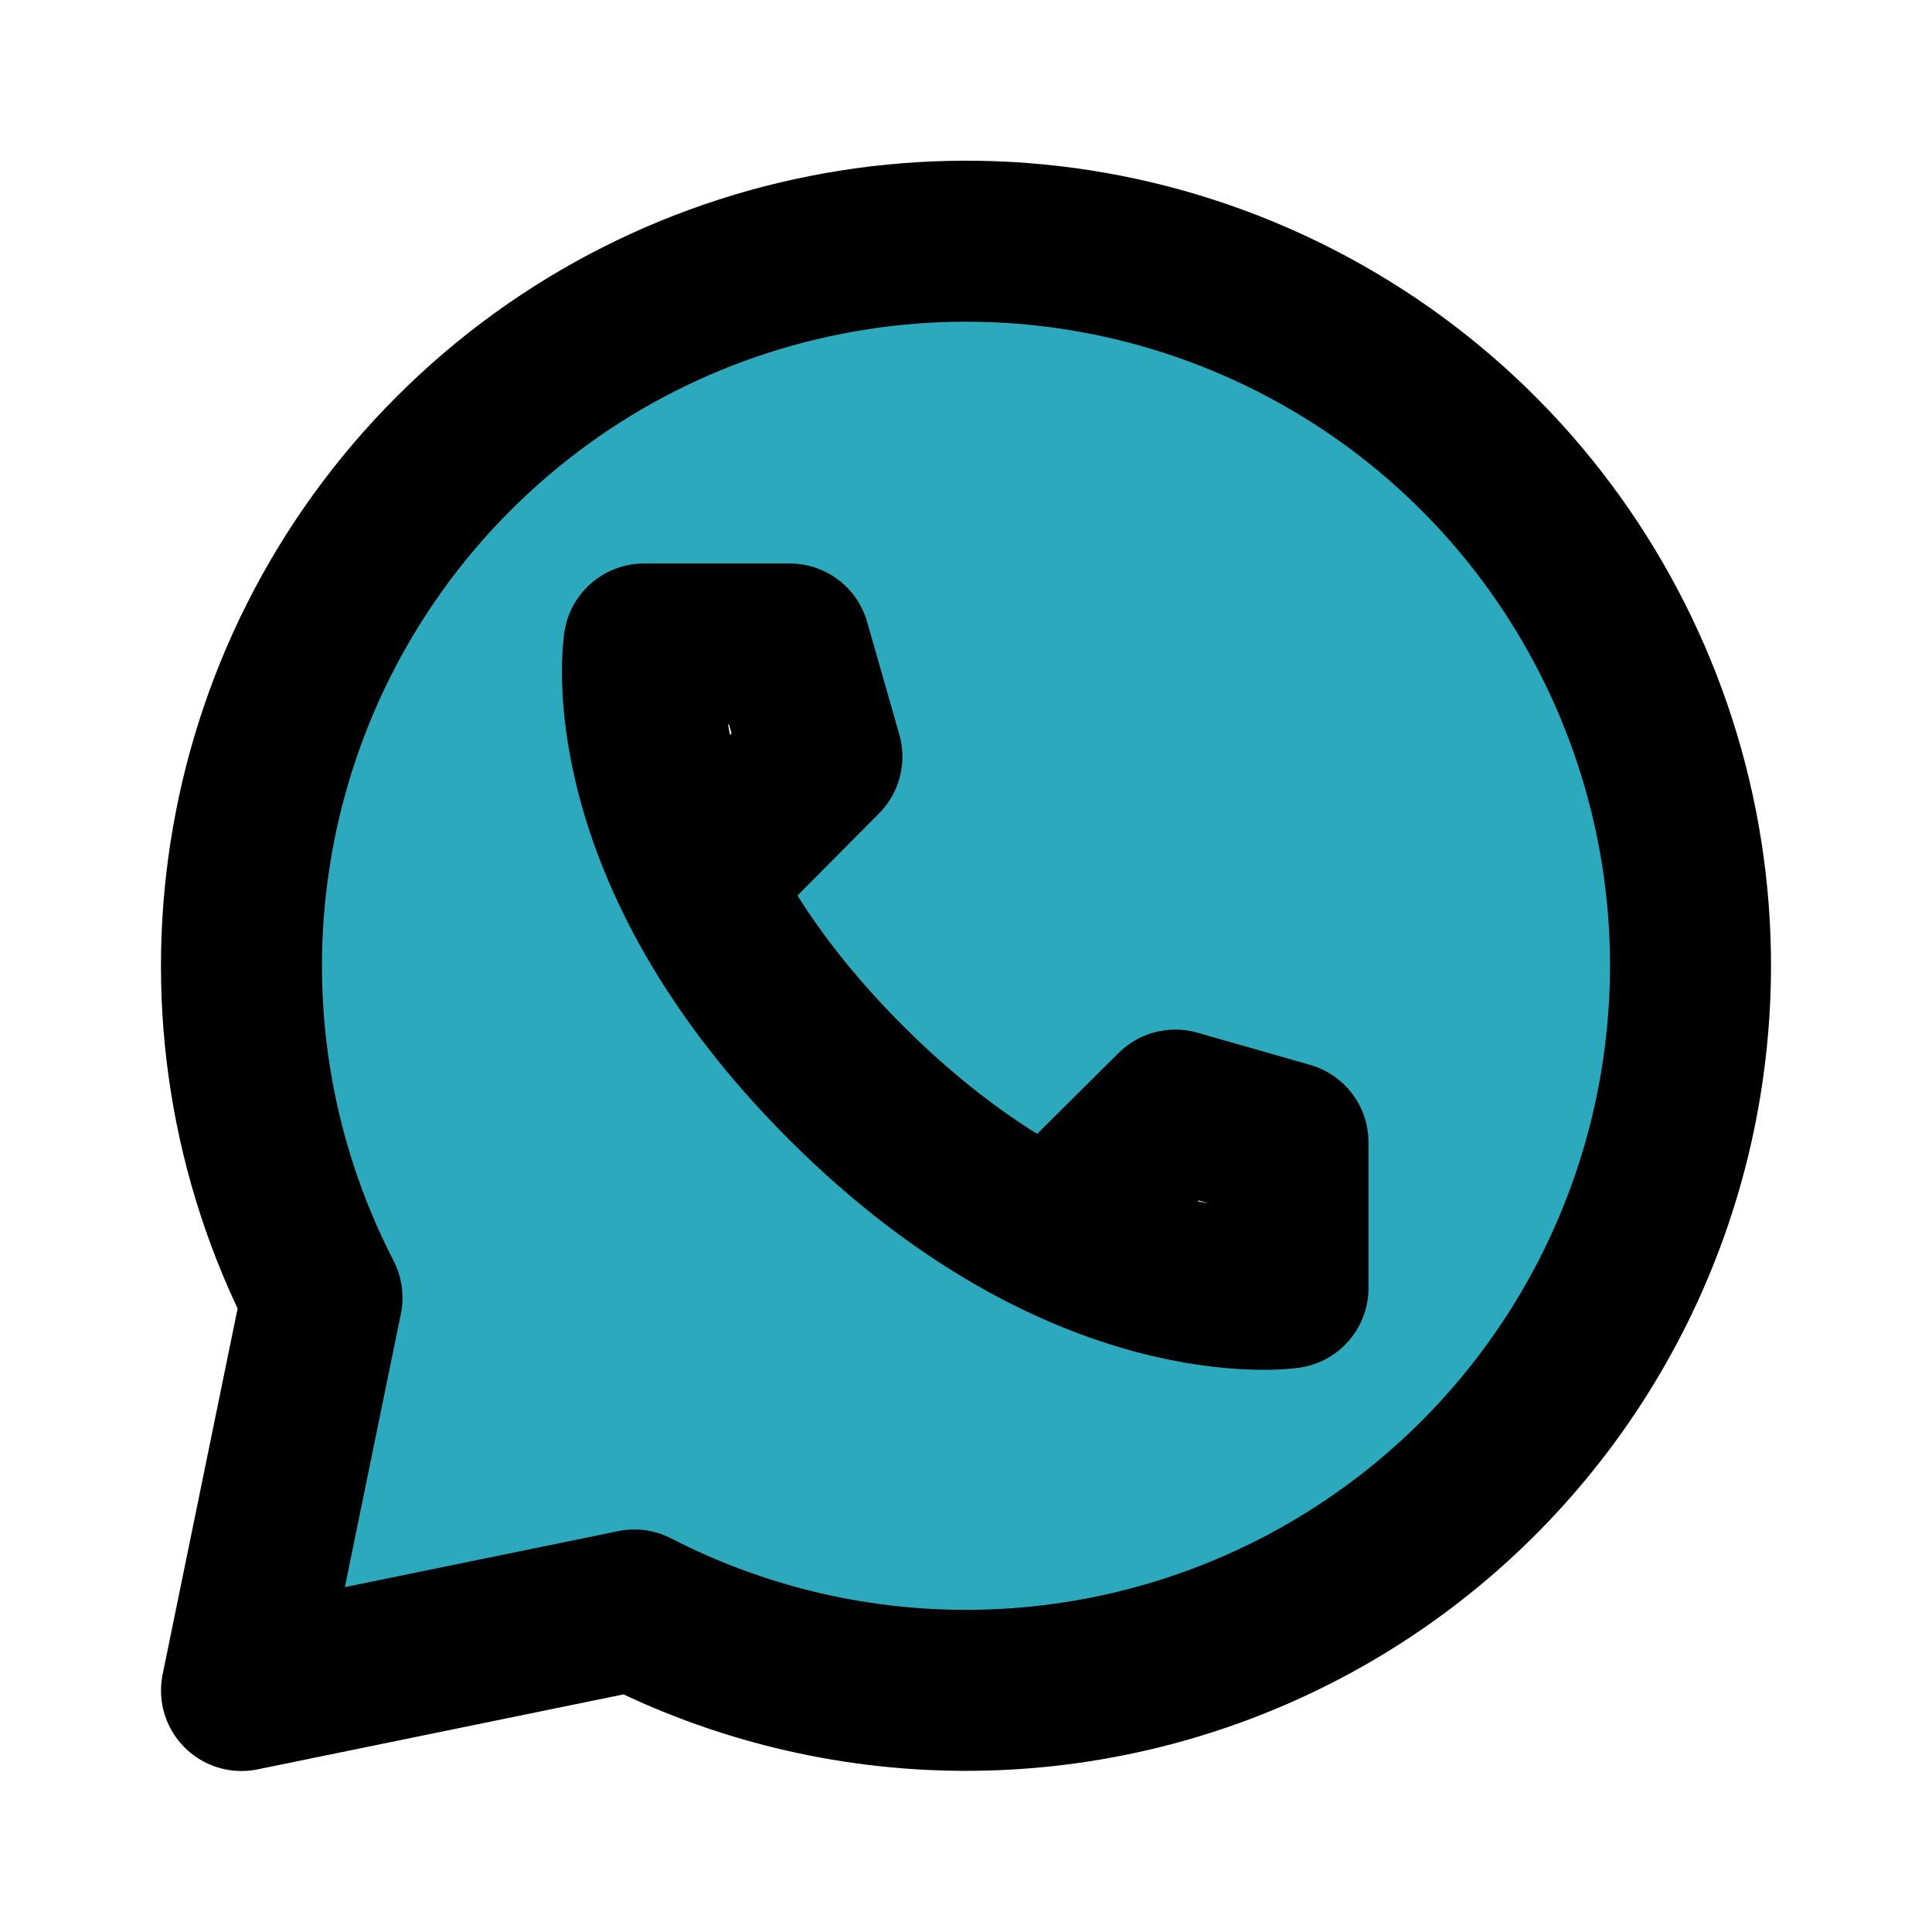
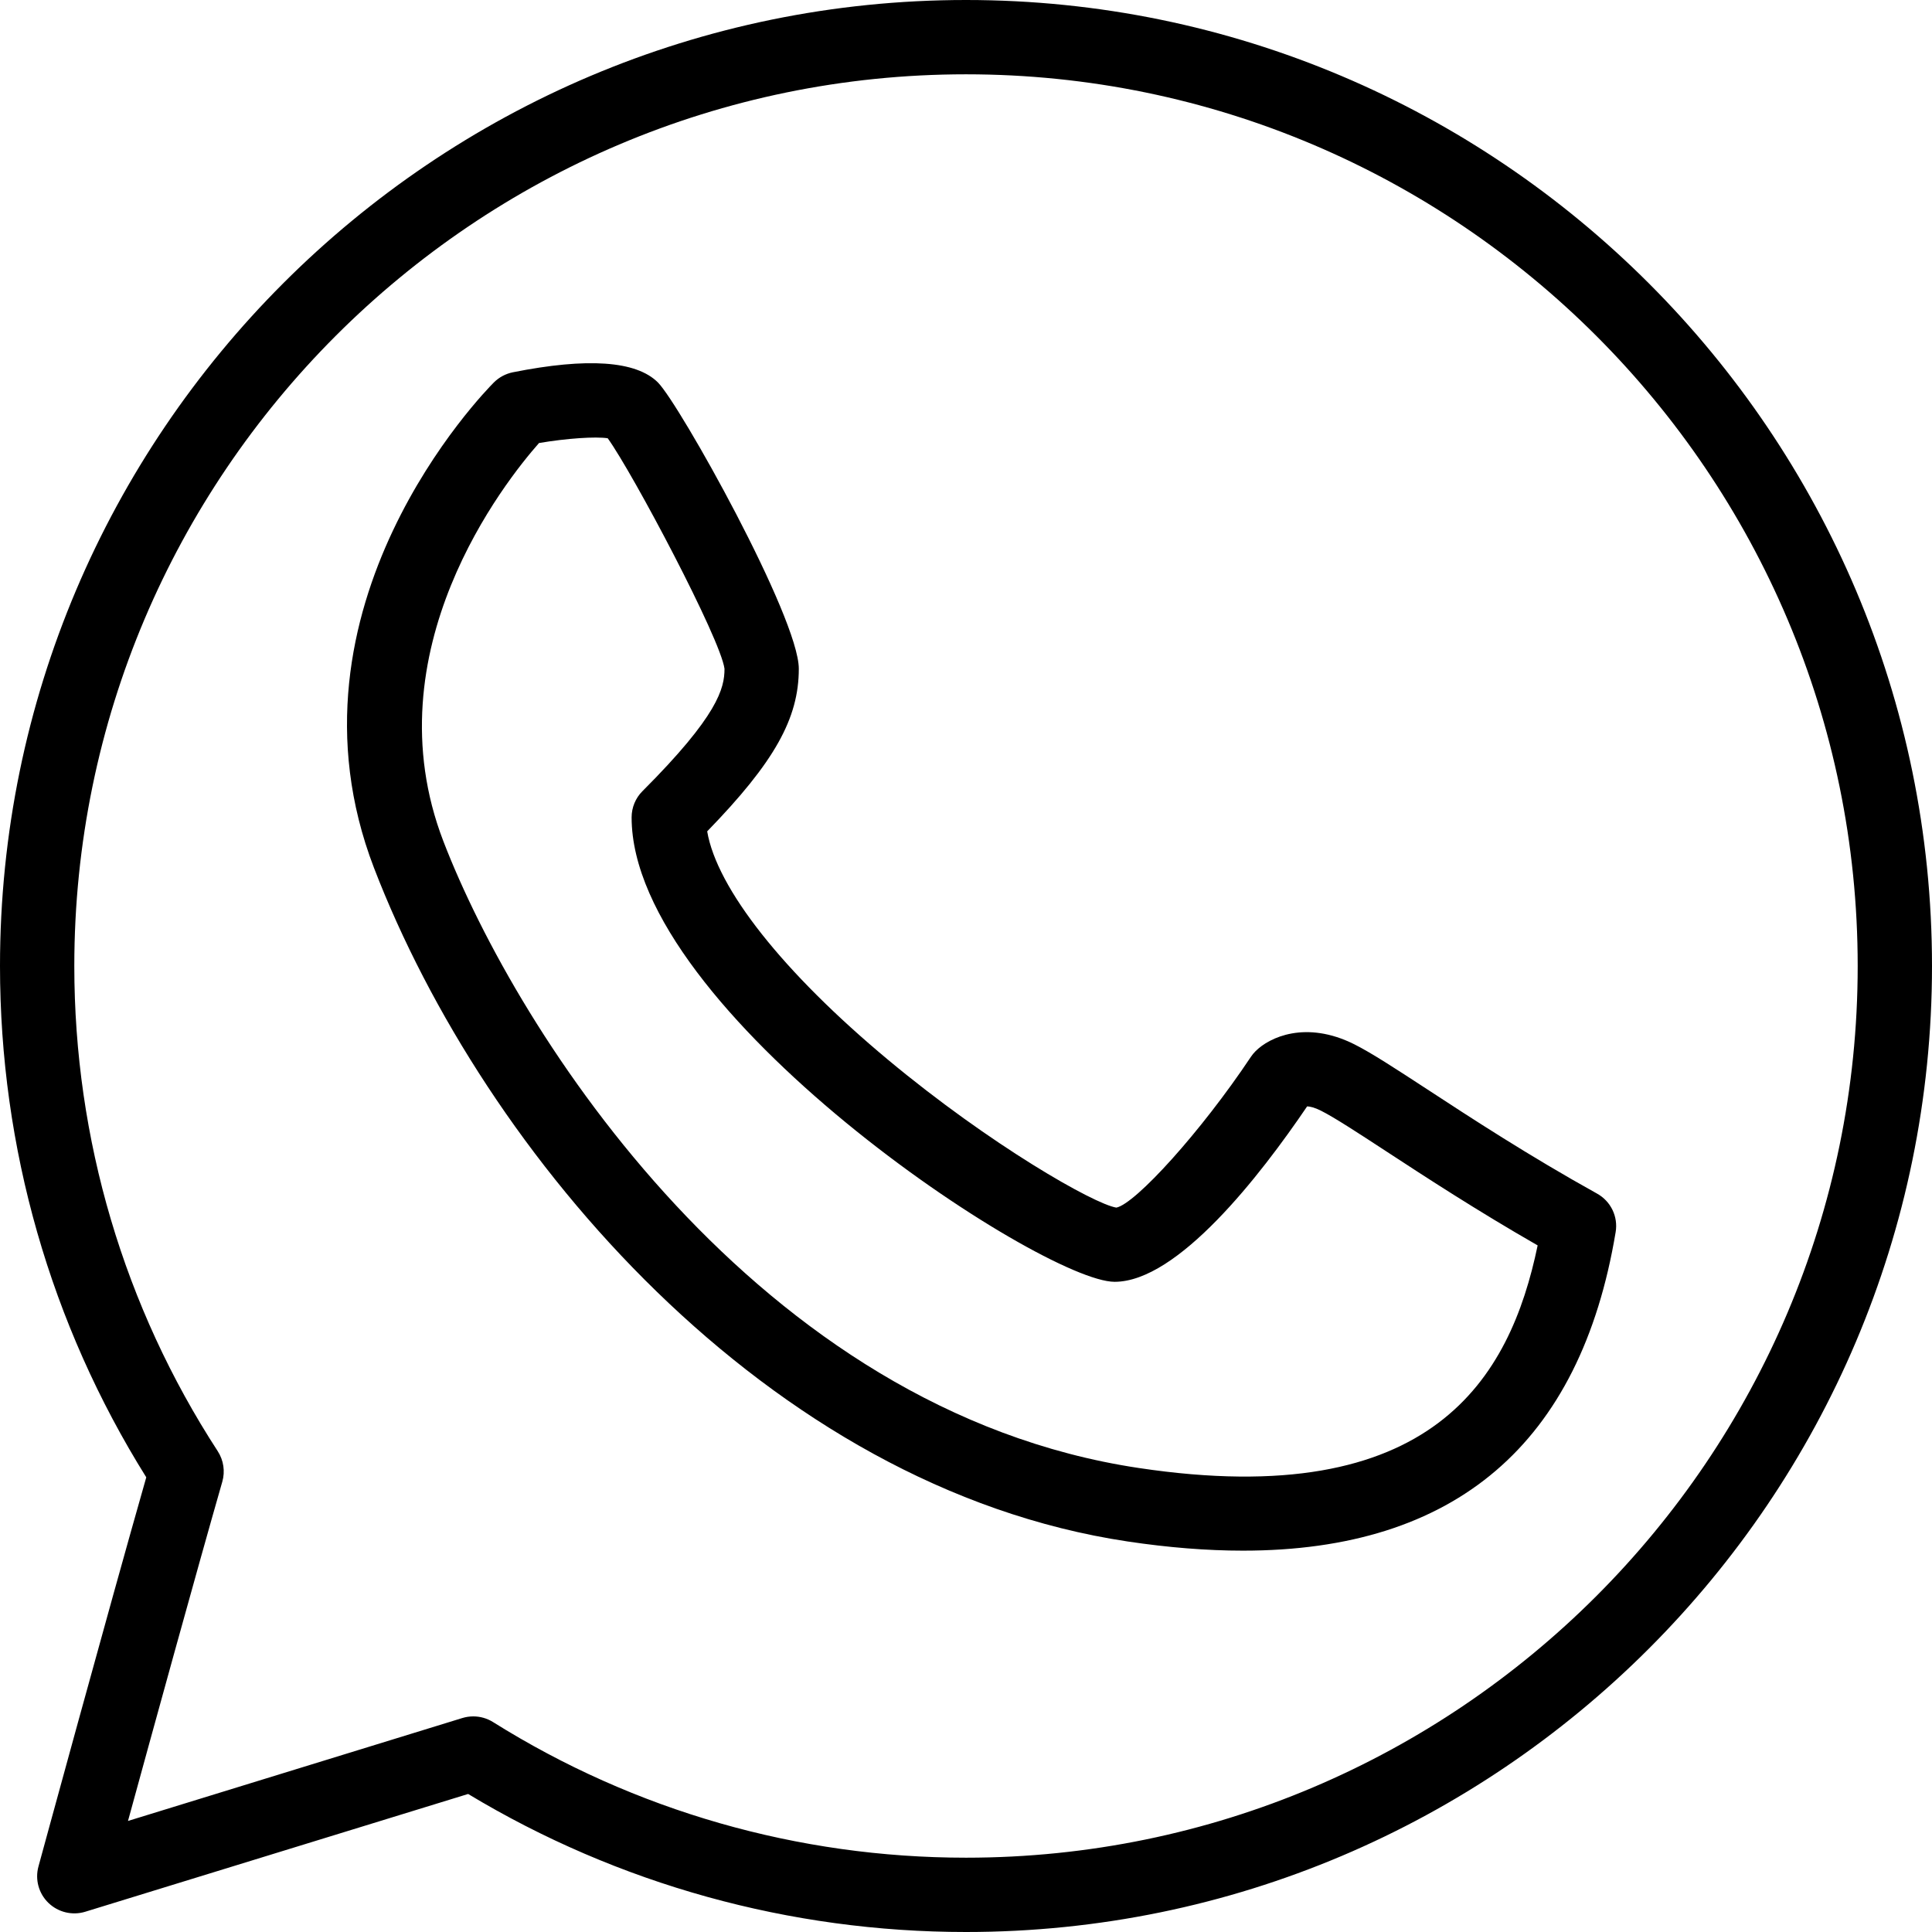
- <svg xmlns="http://www.w3.org/2000/svg" fill="#000000" width="800px" height="800px" viewBox="0 0 24 24" id="whatsapp" data-name="Flat Line" class="icon flat-line">
-   <path id="secondary" d="M10.54,3.12A9,9,0,0,0,4,16.12L3,21l4.88-1A9,9,0,1,0,10.54,3.12ZM8.68,10.94A5.27,5.27,0,0,1,8,8H9.81l.4,1.4ZM16,16a5.27,5.27,0,0,1-2.94-.66l1.54-1.53,1.4.4Z" style="fill: rgb(44, 169, 188); stroke-width: 2;" />
-   <path id="primary" d="M8.68,10.94,10.21,9.4,9.81,8H8s-.41,2.54,2.52,5.46S16,16,16,16V14.19l-1.4-.4-1.54,1.53" style="fill: none; stroke: rgb(0, 0, 0); stroke-linecap: round; stroke-linejoin: round; stroke-width: 2;" />
-   <path id="primary-2" data-name="primary" d="M20.88,13.46A9,9,0,0,1,7.88,20L3,21l1-4.88a9,9,0,1,1,16.88-2.66Z" style="fill: none; stroke: rgb(0, 0, 0); stroke-linecap: round; stroke-linejoin: round; stroke-width: 2;" />
+ <svg xmlns="http://www.w3.org/2000/svg" fill="#000000" height="800px" width="800px" version="1.1" id="Capa_1" viewBox="0 0 52 52" xml:space="preserve">
+   <g>
+     <g>
+       <path d="M26,0C11.663,0,0,11.663,0,26c0,4.891,1.359,9.639,3.937,13.762C2.91,43.36,1.055,50.166,1.035,50.237    c-0.096,0.352,0.007,0.728,0.27,0.981c0.263,0.253,0.643,0.343,0.989,0.237L12.6,48.285C16.637,50.717,21.26,52,26,52    c14.337,0,26-11.663,26-26S40.337,0,26,0z M26,50c-4.519,0-8.921-1.263-12.731-3.651c-0.161-0.101-0.346-0.152-0.531-0.152    c-0.099,0-0.198,0.015-0.294,0.044l-8.999,2.77c0.661-2.413,1.849-6.729,2.538-9.13c0.08-0.278,0.035-0.578-0.122-0.821    C3.335,35.173,2,30.657,2,26C2,12.767,12.767,2,26,2s24,10.767,24,24S39.233,50,26,50z" />
+       <path d="M42.985,32.126c-1.846-1.025-3.418-2.053-4.565-2.803c-0.876-0.572-1.509-0.985-1.973-1.218    c-1.297-0.647-2.28-0.19-2.654,0.188c-0.047,0.047-0.089,0.098-0.125,0.152c-1.347,2.021-3.106,3.954-3.621,4.058    c-0.595-0.093-3.38-1.676-6.148-3.981c-2.826-2.355-4.604-4.61-4.865-6.146C20.847,20.51,21.5,19.336,21.5,18    c0-1.377-3.212-7.126-3.793-7.707c-0.583-0.582-1.896-0.673-3.903-0.273c-0.193,0.039-0.371,0.134-0.511,0.273    c-0.243,0.243-5.929,6.04-3.227,13.066c2.966,7.711,10.579,16.674,20.285,18.13c1.103,0.165,2.137,0.247,3.105,0.247    c5.71,0,9.08-2.873,10.029-8.572C43.556,32.747,43.355,32.331,42.985,32.126z M30.648,39.511    c-10.264-1.539-16.729-11.708-18.715-16.87c-1.97-5.12,1.663-9.685,2.575-10.717c0.742-0.126,1.523-0.179,1.849-0.128    c0.681,0.947,3.039,5.402,3.143,6.204c0,0.525-0.171,1.256-2.207,3.293C17.105,21.48,17,21.734,17,22c0,5.236,11.044,12.5,13,12.5    c1.701,0,3.919-2.859,5.182-4.722c0.073,0.003,0.196,0.028,0.371,0.116c0.36,0.181,0.984,0.588,1.773,1.104    c1.042,0.681,2.426,1.585,4.06,2.522C40.644,37.09,38.57,40.701,30.648,39.511z" />
+     </g>
+   </g>
</svg>
